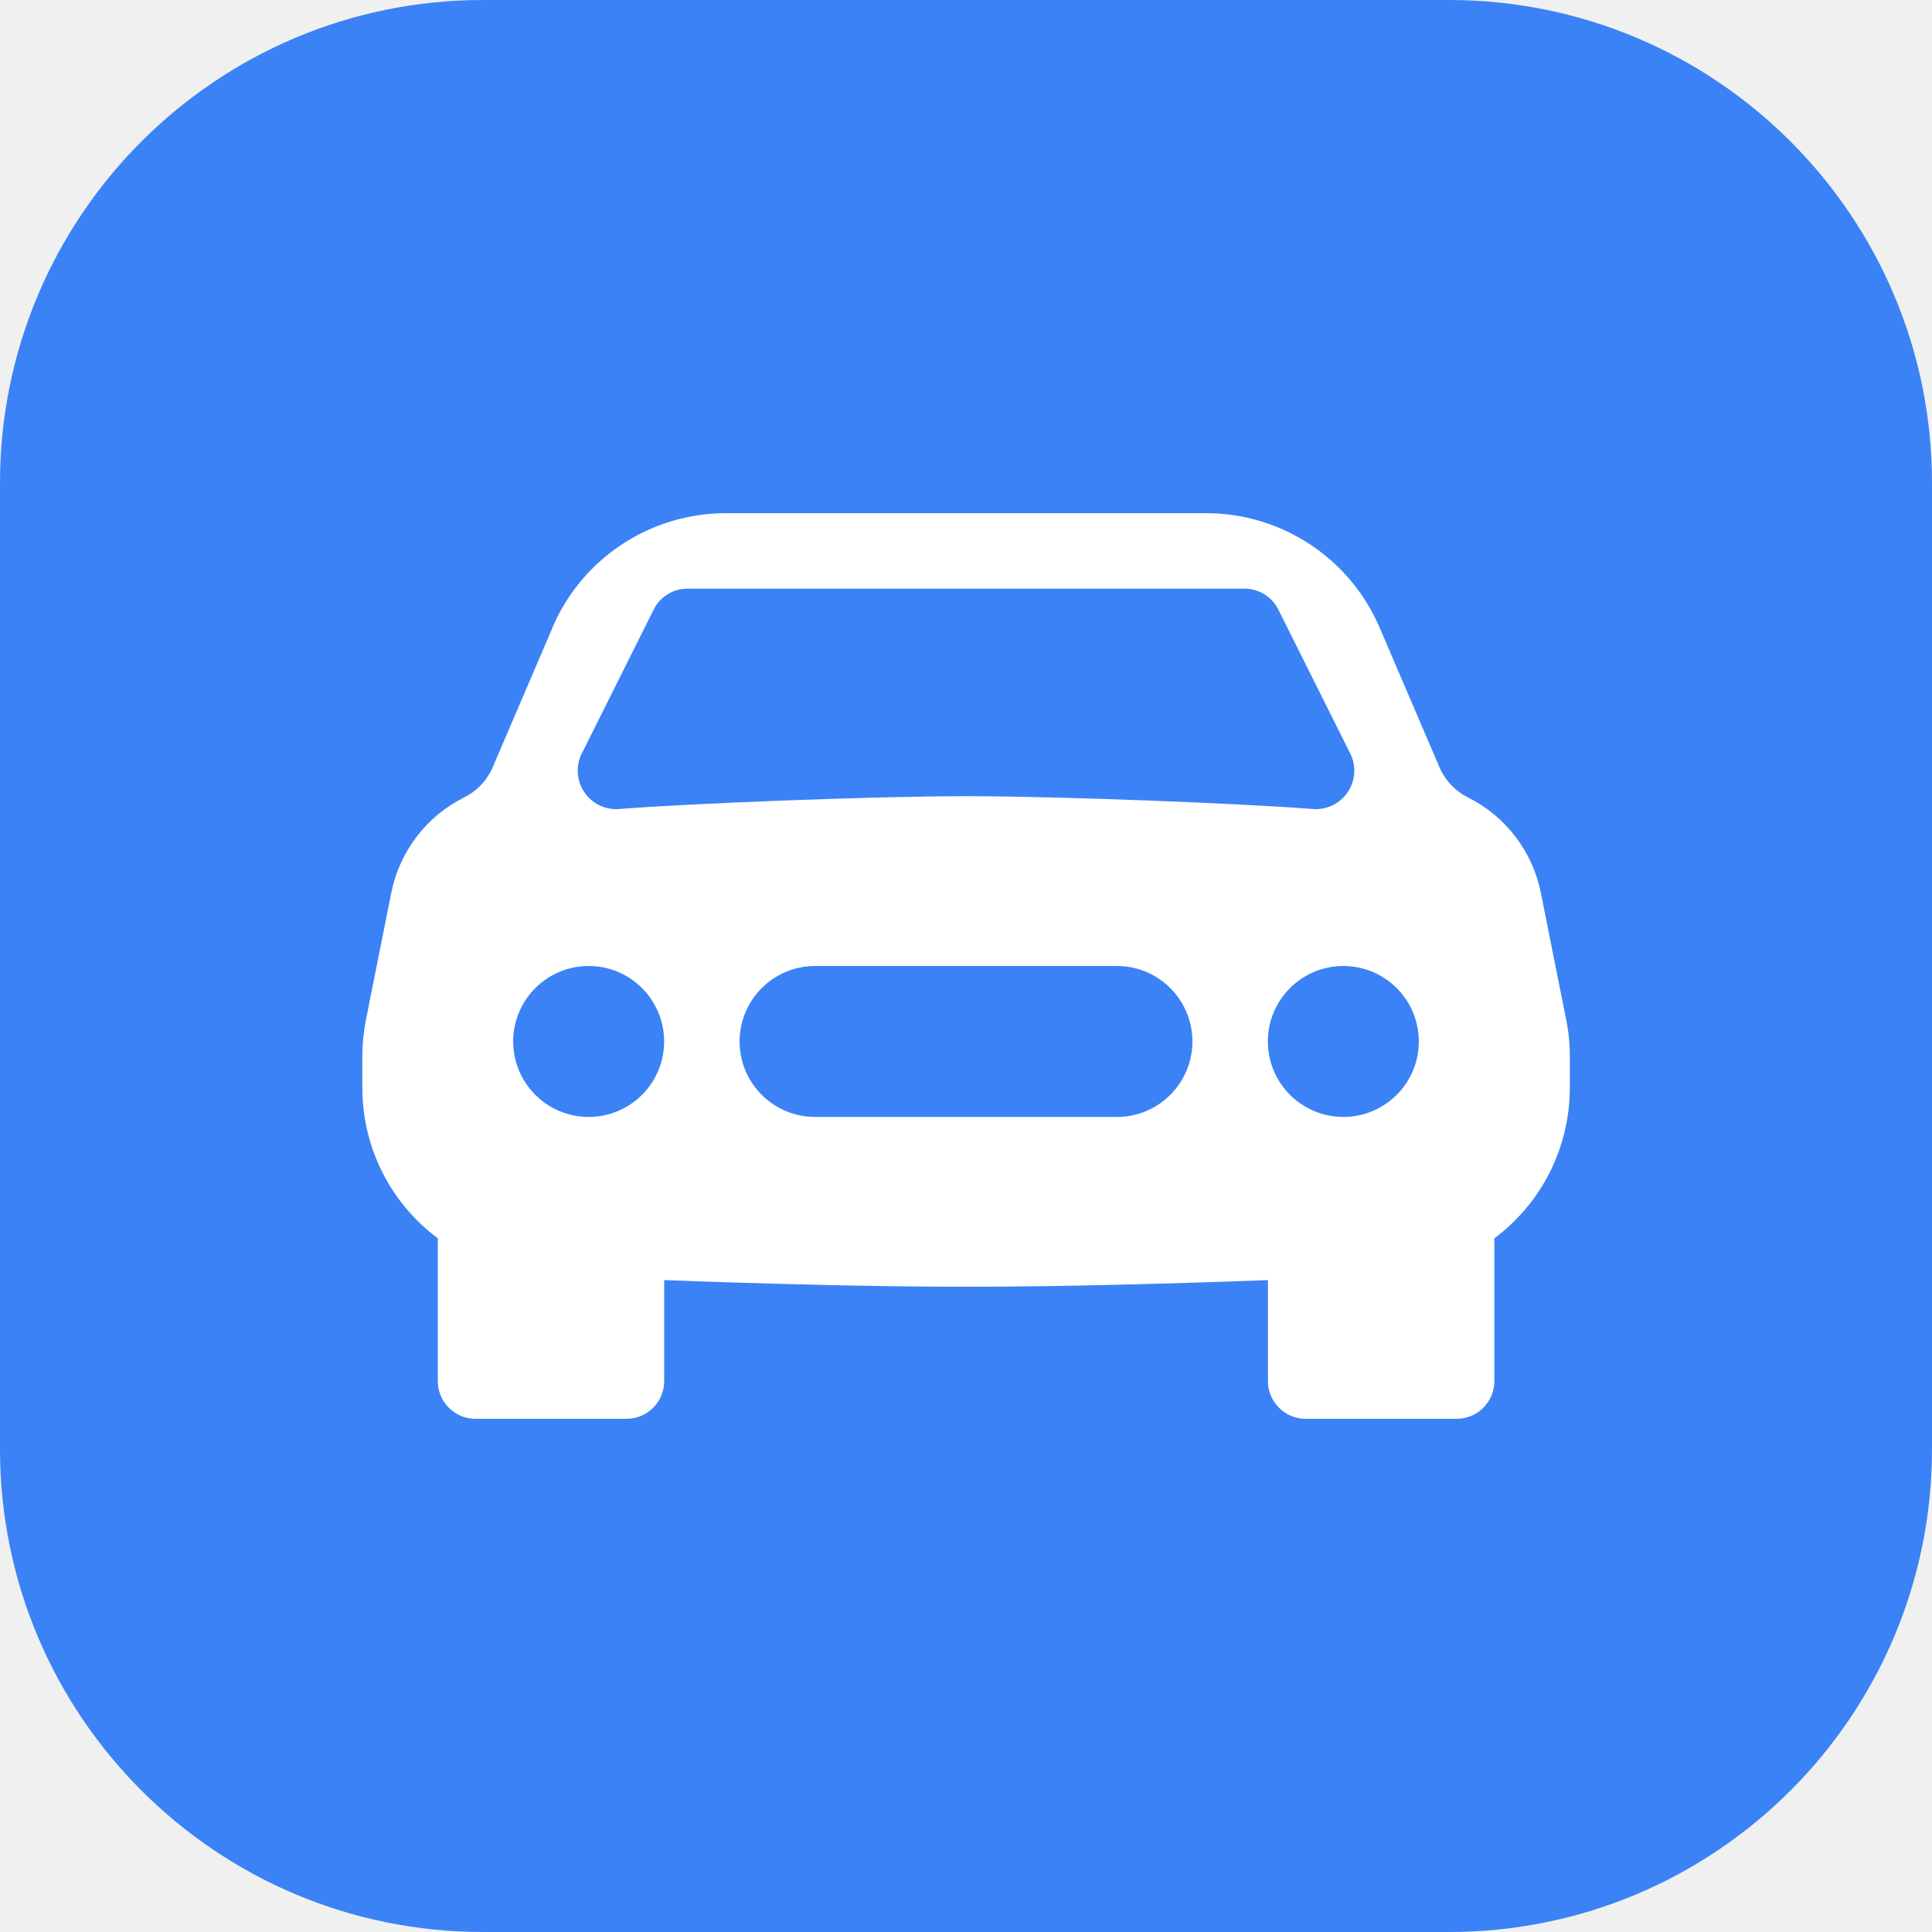
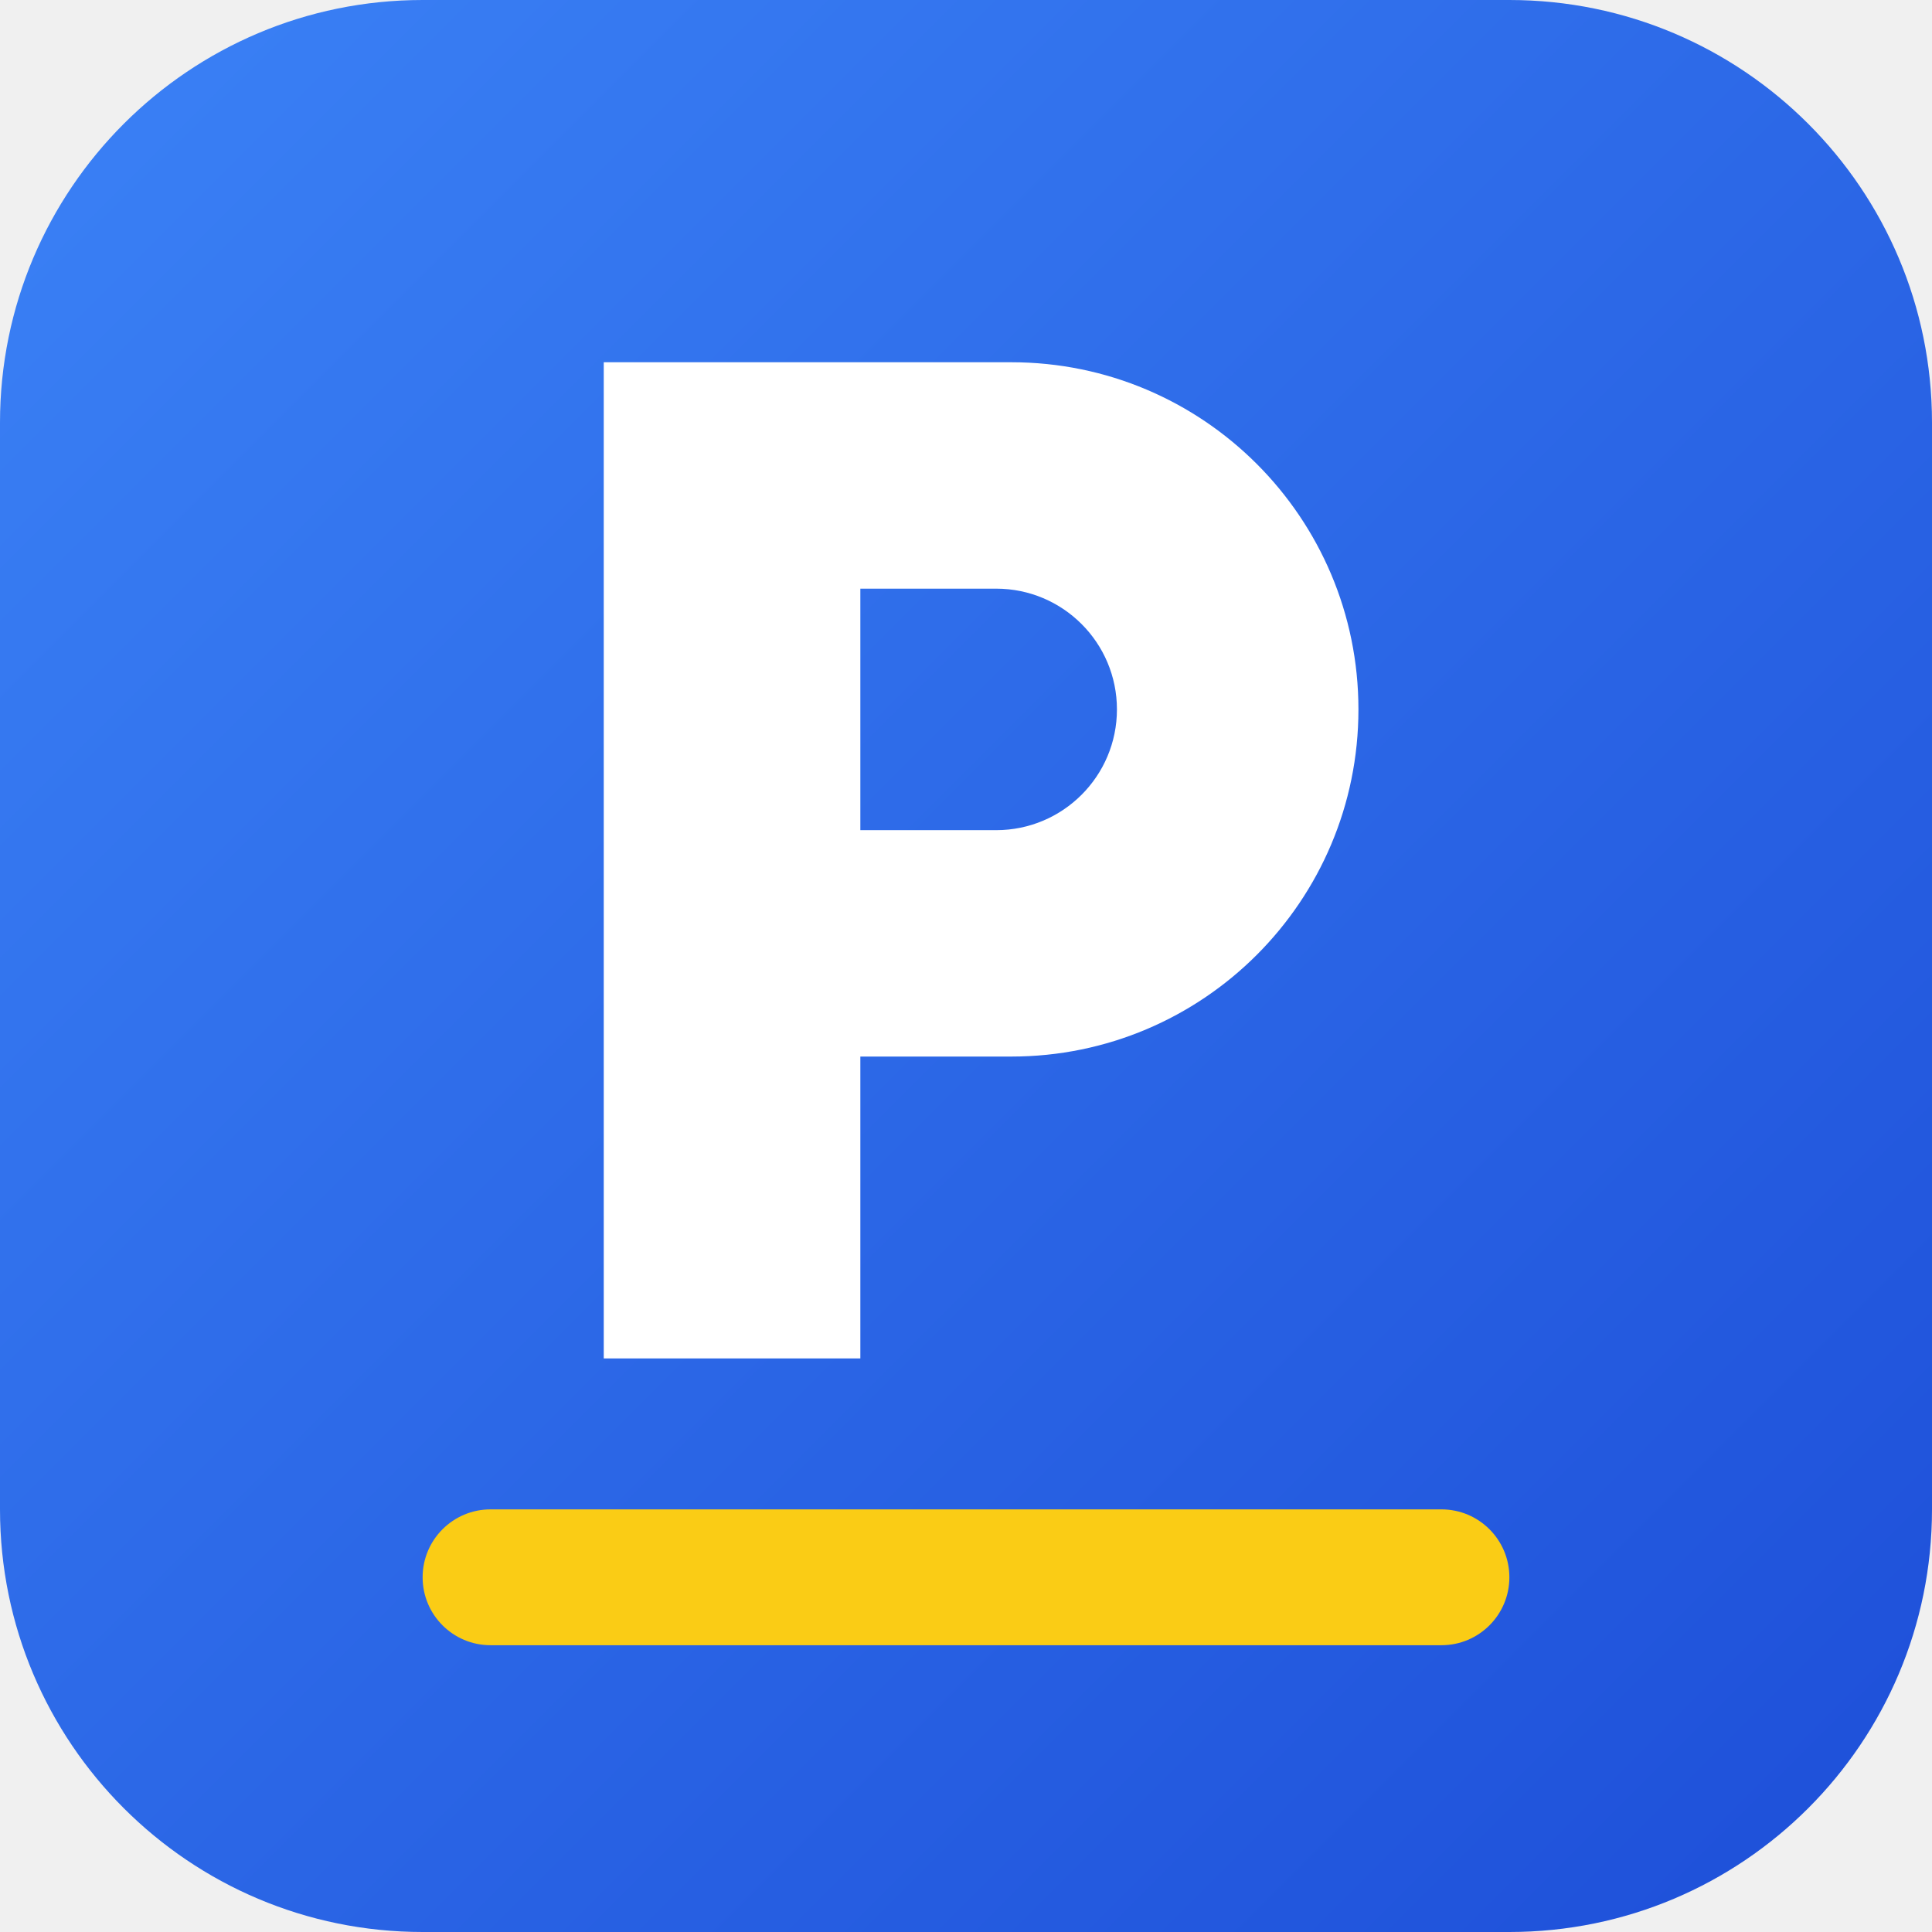
- <svg xmlns="http://www.w3.org/2000/svg" viewBox="0 0 32 32">
-   <rect width="32" height="32" rx="8" fill="#3b82f6" />
-   <g transform="translate(6 6) scale(1.25)" fill="#fff">
-     <path d="M2.52 3.515A2.5 2.5 0 0 1 4.82 2h6.362c1 0 1.904.596 2.298 1.515l.792 1.848c.075.175.21.319.38.404.5.25.855.715.965 1.262l.335 1.679q.05.242.049.49v.413c0 .814-.39 1.543-1 1.997V13.5a.5.5 0 0 1-.5.5h-2a.5.5 0 0 1-.5-.5v-1.338c-1.292.048-2.745.088-4 .088s-2.708-.04-4-.088V13.5a.5.5 0 0 1-.5.5h-2a.5.5 0 0 1-.5-.5v-1.892c-.61-.454-1-1.183-1-1.997v-.413a2.5 2.5 0 0 1 .049-.49l.335-1.68c.11-.546.465-1.012.964-1.261a.8.8 0 0 0 .381-.404l.792-1.848ZM3 10a1 1 0 1 0 0-2 1 1 0 0 0 0 2m10 0a1 1 0 1 0 0-2 1 1 0 0 0 0 2M6 8a1 1 0 0 0 0 2h4a1 1 0 1 0 0-2zM2.906 5.189a.51.51 0 0 0 .497.731c.91-.073 3.35-.17 4.597-.17s3.688.097 4.597.17a.51.51 0 0 0 .497-.731l-.956-1.913A.5.5 0 0 0 11.691 3H4.309a.5.5 0 0 0-.447.276L2.906 5.19Z" />
-   </g>
+ <svg xmlns="http://www.w3.org/2000/svg" viewBox="0 0 64 64">
+   <defs>
+     <linearGradient id="bg" x1="0" y1="0" x2="1" y2="1">
+       <stop offset="0" stop-color="#3b82f6" />
+       <stop offset="1" stop-color="#1d4ed8" />
+     </linearGradient>
+   </defs>
+   <rect width="64" height="64" rx="14" fill="url(#bg)" />
+   <path fill="#fff" fill-rule="evenodd" d="M20 12h13.5a11.5 11.5 0 0 1 0 23H28.5v10H20zM28.5 19.5v8H33a4 4 0 0 0 0-8z" />
+   <rect x="14" y="50" width="36" height="4.5" rx="2.25" fill="#facc15" />
</svg>
